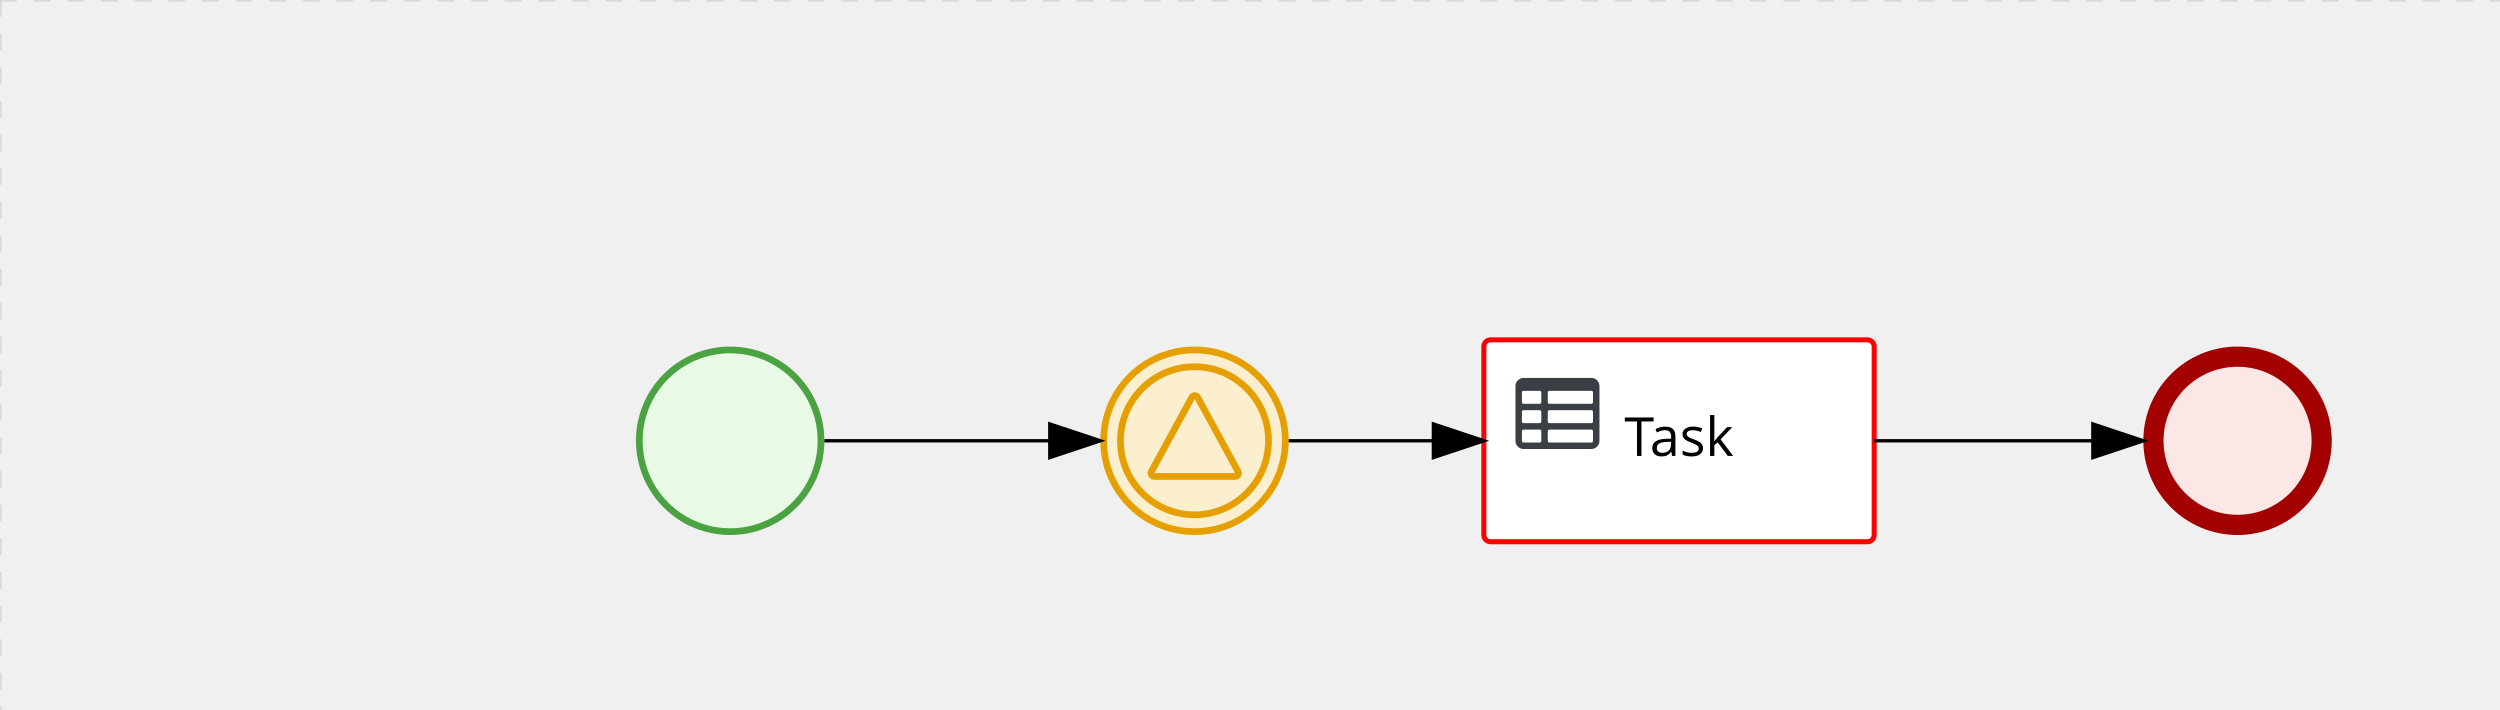
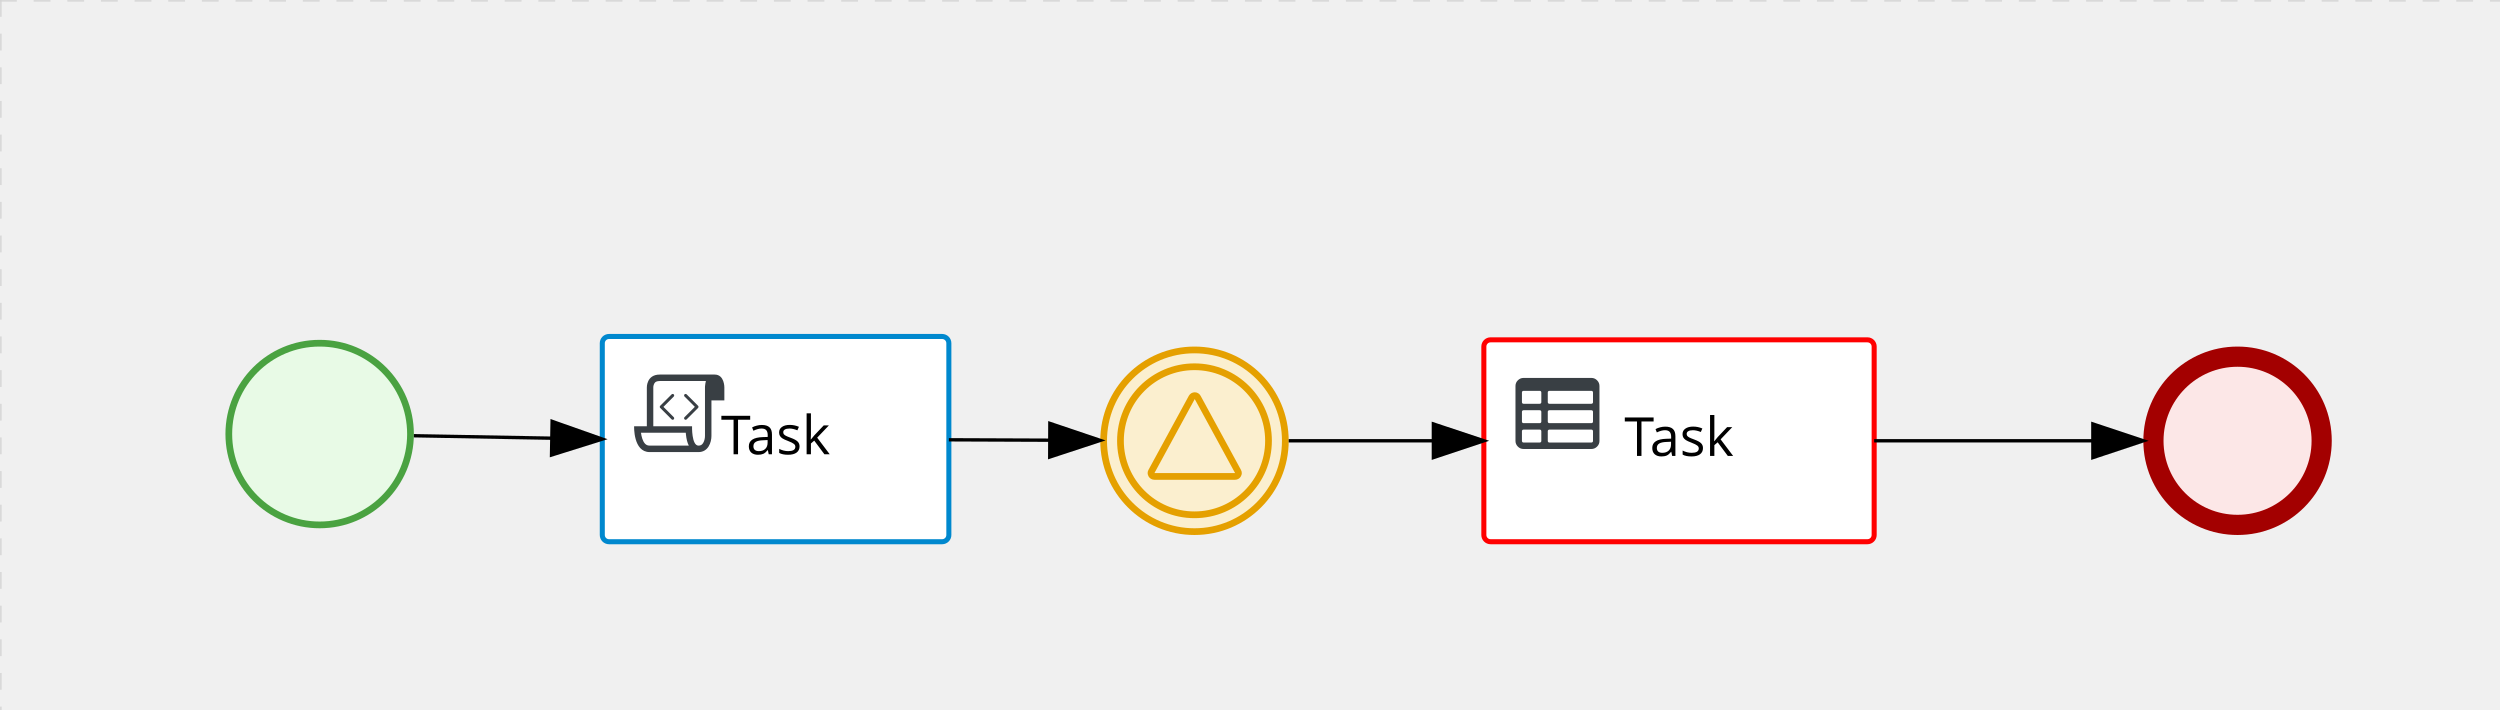
<svg xmlns="http://www.w3.org/2000/svg" version="1.1" width="743" height="211" viewBox="0 0 743 211">
  <defs />
  <g transform="matrix(1,0,0,1,0,0)">
    <g>
      <g>
        <g>
          <path fill="none" stroke="#d3d3d3" paint-order="fill stroke markers" d=" M 0 0 L 1200 0" stroke-miterlimit="10" stroke-opacity="0.8" stroke-dasharray="5" />
        </g>
        <g>
          <path fill="none" stroke="#d3d3d3" paint-order="fill stroke markers" d=" M 0 0 L 0 800" stroke-miterlimit="10" stroke-opacity="0.8" stroke-dasharray="5" />
        </g>
      </g>
      <g id="_3EA2922D-8B02-4B55-A524-988F13C67204" bpmn2nodeid="_3EA2922D-8B02-4B55-A524-988F13C67204" transform="matrix(1,0,0,1,327,103)">
        <g>
          <path fill="none" stroke="none" />
        </g>
        <g transform="matrix(0.125,0,0,0.125,0,0)">
          <g transform="matrix(1,0,0,1,0,0)">
            <path fill="#fbefcf" stroke="none" id="_3EA2922D-8B02-4B55-A524-988F13C67204?shapeType=BACKGROUND" paint-order="stroke fill markers" d=" M 0 0 M 444 224 C 444 263.9 434.2 300.8 414.4 334.5 C 394.7 368.2 368 394.9 334.4 414.5 C 300.8 434.1 263.9 444 224 444 C 184.1 444 147.2 434.2 113.5 414.4 C 79.8 394.7 53.1 368 33.5 334.4 C 13.9 300.8 4 263.9 4 224 C 4 184.1 13.8 147.2 33.6 113.5 C 53.4 79.8 80.1 53.1 113.6 33.5 C 147.1 13.9 184.1 4 224 4 C 263.9 4 300.8 13.8 334.5 33.6 C 368.2 53.4 394.9 80.1 414.5 113.6 C 434.1 147.1 444 184.1 444 224 Z" />
          </g>
          <g>
            <g transform="matrix(1,0,0,1,0,0)">
              <g transform="matrix(1,0,0,1,0,0)">
                <path fill="rgb(229,160,0)" stroke="none" id="_3EA2922D-8B02-4B55-A524-988F13C67204?shapeType=BORDER&amp;renderType=FILL" paint-order="stroke fill markers" d=" M 0 0 M 224 408 C 122.5 408 40 325.5 40 224 C 40 122.5 122.5 40 224 40 C 325.5 40 408 122.5 408 224 C 408 325.5 325.5 408 224 408 Z M 0 0 M 224 56 C 131.4 56 56 131.4 56 224 C 56 316.6 131.4 392 224 392 C 316.6 392 392 316.6 392 224 C 392 131.4 316.6 56 224 56 Z M 0 0 M 224 16 C 252.1 16 279.3 21.5 305 32.3 C 329.8 42.8 352 57.8 371.1 76.9 C 390.2 96 405.2 118.3 415.7 143 C 426.5 168.6 432 195.9 432 224 C 432 252.1 426.5 279.3 415.7 305 C 405.2 329.8 390.2 352 371.1 371.1 C 352 390.2 329.7 405.2 305 415.7 C 279.4 426.5 252.1 432 224 432 C 195.9 432 168.7 426.5 143 415.7 C 118.2 405.2 96 390.2 76.9 371.1 C 57.8 352 42.8 329.7 32.3 305 C 21.5 279.3 16 252.1 16 224 C 16 195.9 21.5 168.7 32.3 143 C 42.8 118.2 57.8 96 76.9 76.9 C 96 57.8 118.3 42.8 143 32.3 C 168.7 21.5 195.9 16 224 16 M 224 0 C 100.3 0 0 100.3 0 224 C 0 347.7 100.3 448 224 448 C 347.7 448 448 347.7 448 224 C 448 100.3 347.7 0 224 0 L 224 0 Z" />
              </g>
            </g>
          </g>
          <g>
            <g transform="matrix(1,0,0,1,0,0)">
              <g transform="matrix(1,0,0,1,0,0)">
                <path fill="#e5a000" stroke="none" id="_3EA2922D-8B02-4B55-A524-988F13C67204_signal-catching" paint-order="stroke fill markers" d=" M 0 0 M 224.6 124.8 L 320.5 300.7 L 128.8 300.7 L 224.6 124.8 M 224.6 108.7 C 221.7 108.7 219 109.5 216.5 110.9 C 214 112.3 212.1 114.5 210.6 117 L 114.7 293 C 111.8 298.2 111.9 303.5 114.9 308.8 C 116.3 311.2 118.2 313.2 120.7 314.6 C 123.1 316 125.8 316.7 128.7 316.7 L 320.5 316.7 C 323.4 316.7 325.9 316 328.4 314.6 C 330.9 313.2 332.8 311.3 334.2 308.8 C 337.3 303.6 337.3 298.3 334.4 293 L 238.5 117 C 237.1 114.4 235.2 112.4 232.7 110.9 C 230.2 109.4 227.5 108.7 224.6 108.7 L 224.6 108.7 Z" />
              </g>
            </g>
          </g>
        </g>
        <g transform="matrix(1,0,0,1,28,61)" />
      </g>
-       <g id="_118C98FF-ADC5-43AF-BF00-AD5903DABE07" bpmn2nodeid="_118C98FF-ADC5-43AF-BF00-AD5903DABE07" transform="matrix(1,0,0,1,189,103)">
-         <g>
-           <path fill="none" stroke="none" />
-         </g>
-         <g transform="matrix(0.125,0,0,0.125,0,0)">
-           <g transform="matrix(1,0,0,1,0,0)">
-             <path fill="#e8fae6" stroke="none" id="_118C98FF-ADC5-43AF-BF00-AD5903DABE07?shapeType=BACKGROUND" paint-order="stroke fill markers" d=" M 0 0 M 444 224 C 444 263.9 434.2 300.8 414.4 334.5 C 394.7 368.2 368 394.9 334.4 414.5 C 300.8 434.1 263.9 444 224 444 C 184.1 444 147.2 434.2 113.5 414.4 C 79.8 394.7 53.1 368 33.5 334.4 C 13.9 300.8 4 263.9 4 224 C 4 184.1 13.8 147.2 33.6 113.5 C 53.4 79.8 80.1 53.1 113.6 33.5 C 147.1 13.9 184.1 4 224 4 C 263.9 4 300.8 13.8 334.5 33.6 C 368.2 53.4 394.9 80.1 414.5 113.6 C 434.1 147.1 444 184.1 444 224 Z" />
-           </g>
-           <g>
-             <g transform="matrix(1,0,0,1,0,0)">
-               <g transform="matrix(1,0,0,1,0,0)">
-                 <path fill="#4aa241" stroke="none" id="_118C98FF-ADC5-43AF-BF00-AD5903DABE07?shapeType=BORDER&amp;renderType=FILL" paint-order="stroke fill markers" d=" M 0 0 M 224 0 C 100.3 0 0 100.3 0 224 C 0 347.7 100.3 448 224 448 C 347.7 448 448 347.7 448 224 C 448 100.3 347.7 0 224 0 Z M 0 0 M 224 432 C 109.1 432 16 338.9 16 224 C 16 109.1 109.1 16 224 16 C 338.9 16 432 109.1 432 224 C 432 338.9 338.9 432 224 432 Z" />
-               </g>
-             </g>
-           </g>
-         </g>
-         <g transform="matrix(1,0,0,1,28,61)" />
-       </g>
-       <g id="_D799B262-FACE-4F13-BE6F-0E1DB6534C3F" bpmn2nodeid="_D799B262-FACE-4F13-BE6F-0E1DB6534C3F">
-         <g>
-           <path fill="none" stroke="#000000" paint-order="fill stroke markers" d=" M 245 131 L 312 131" stroke-miterlimit="10" stroke-dasharray="" />
-         </g>
-         <g transform="matrix(1,0,0,1,245,131)" />
-         <g transform="matrix(6.123233995736766e-17,1,-1,6.123233995736766e-17,327,126)">
-           <path fill="#000000" stroke="#000000" paint-order="fill stroke markers" d=" M 10 15 L 0 15 L 5 0 Z" stroke-miterlimit="10" stroke-dasharray="" />
-         </g>
-         <g transform="matrix(1,0,0,1,245,121)" />
-       </g>
-       <g transform="matrix(1,0,0,1,189,103)" />
      <g id="_2BDF0EEF-FF2C-45A4-A77E-6C0501685E3F" bpmn2nodeid="_2BDF0EEF-FF2C-45A4-A77E-6C0501685E3F" transform="matrix(1,0,0,1,441,101)">
        <g>
          <path fill="none" stroke="none" />
        </g>
        <g transform="matrix(1,0,0,1,0,0)">
          <path fill="#ffffff" stroke="none" id="_2BDF0EEF-FF2C-45A4-A77E-6C0501685E3F?shapeType=BACKGROUND" paint-order="stroke fill markers" d=" M 2 0 L 114 0 L 114 0 A 2 2 0 0 1 116 2 L 116 58 L 116 58 A 2 2 0 0 1 114 60 L 2 60 L 2 60 A 2 2 0 0 1 0 58 L 0 2 L 0 2 A 2 2 0 0 1 2 0 Z" />
        </g>
        <g transform="matrix(1,0,0,1,0,0)">
          <path fill="none" stroke="rgb(255,0,0)" id="_2BDF0EEF-FF2C-45A4-A77E-6C0501685E3F?shapeType=BORDER&amp;renderType=STROKE" paint-order="fill stroke markers" d=" M 2 0 L 114 0 L 114 0 A 2 2 0 0 1 116 2 L 116 58 L 116 58 A 2 2 0 0 1 114 60 L 2 60 L 2 60 A 2 2 0 0 1 0 58 L 0 2 L 0 2 A 2 2 0 0 1 2 0 Z" stroke-miterlimit="10" stroke-width="1.5" stroke-dasharray="" />
        </g>
        <g>
          <g transform="matrix(0.06,0,0,0.06,9.4,9.4)">
            <g transform="matrix(1,0,0,1,0,0)">
              <path fill="#393f44" stroke="none" id="_2BDF0EEF-FF2C-45A4-A77E-6C0501685E3F_task__l39e__3KHJ" paint-order="stroke fill markers" d=" M 0 0 M 128 344 L 128 296 C 128 293.7 127.2 291.8 125.8 290.2 C 124.4 288.6 122.4 288 120 288 L 40 288 C 37.7 288 35.8 288.8 34.2 290.2 C 32.6 291.6 32 293.7 32 296 L 32 344 C 32 346.3 32.8 348.2 34.2 349.8 C 35.6 351.4 37.6 352 40 352 L 120 352 C 122.3 352 124.2 351.2 125.8 349.8 C 127.4 348.4 128 346.3 128 344 Z M 0 0 M 128 248 L 128 200 C 128 197.7 127.2 195.8 125.8 194.2 C 124.4 192.6 122.4 192 120 192 L 40 192 C 37.7 192 35.8 192.8 34.2 194.2 C 32.6 195.6 32 197.7 32 200 L 32 248 C 32 250.3 32.8 252.2 34.2 253.8 C 35.6 255.4 37.6 256 40 256 L 120 256 C 122.3 256 124.2 255.2 125.8 253.8 C 127.4 252.4 128 250.3 128 248 Z M 0 0 M 376 352 C 378.3 352 380.2 351.2 381.8 349.8 C 383.4 348.4 384 346.4 384 344 L 384 296 C 384 293.7 383.2 291.8 381.8 290.2 C 380.4 288.6 378.4 288 376 288 L 168 288 C 165.7 288 163.8 288.8 162.2 290.2 C 160.6 291.6 160 293.6 160 296 L 160 344 C 160 346.3 160.8 348.2 162.2 349.8 C 163.6 351.4 165.6 352 168 352 L 376 352 Z M 0 0 M 128 152 L 128 104 C 128 101.7 127.2 99.8 125.8 98.2 C 124.4 96.6 122.3 96 120 96 L 40 96 C 37.7 96 35.8 96.8 34.2 98.2 C 32.6 99.6 32 101.7 32 104 L 32 152 C 32 154.3 32.8 156.2 34.2 157.8 C 35.6 159.4 37.6 160 40 160 L 120 160 C 122.3 160 124.2 159.2 125.8 157.8 C 127.4 156.4 128 154.3 128 152 Z M 0 0 M 376 256 C 378.3 256 380.2 255.2 381.8 253.8 C 383.4 252.4 384 250.4 384 248 L 384 200 C 384 197.7 383.2 195.8 381.8 194.2 C 380.4 192.6 378.4 192 376 192 L 168 192 C 165.7 192 163.8 192.8 162.2 194.2 C 160.6 195.6 160 197.6 160 200 L 160 248 C 160 250.3 160.8 252.2 162.2 253.8 C 163.6 255.4 165.6 256 168 256 L 376 256 Z M 0 0 M 376 160 C 378.3 160 380.2 159.2 381.8 157.8 C 383.4 156.4 384 154.4 384 152 L 384 104 C 384 101.7 383.2 99.8 381.8 98.2 C 380.4 96.6 378.3 96 376 96 L 168 96 C 165.7 96 163.8 96.8 162.2 98.2 C 160.6 99.6 160 101.6 160 104 L 160 152 C 160 154.3 160.8 156.2 162.2 157.8 C 163.6 159.4 165.6 160 168 160 L 376 160 Z M 0 0 M 416 72 L 416 344 C 416 355 412.1 364.4 404.2 372.2 C 396.3 380 387 384 376 384 L 40 384 C 29 384 19.6 380.1 11.8 372.2 C 4 364.3 0 355 0 344 L 0 72 C 0 61 3.9 51.6 11.8 43.8 C 19.7 36 29 32 40 32 L 376 32 C 387 32 396.4 35.9 404.2 43.8 C 412 51.7 416 61 416 72 Z" />
            </g>
          </g>
        </g>
        <g transform="matrix(1,0,0,1,41.75,22.5)">
          <text fill="#000000" stroke="none" font-family="Open Sans" font-size="12pt" font-style="normal" font-weight="normal" text-decoration="normal" x="16.25" y="12" text-anchor="middle" dominant-baseline="alphabetic">Task</text>
        </g>
      </g>
-       <g id="_39124A5B-B2BC-4FD3-8AAA-FC8A69460207" bpmn2nodeid="_39124A5B-B2BC-4FD3-8AAA-FC8A69460207">
-         <g>
-           <path fill="none" stroke="rgb(0,0,0)" paint-order="fill stroke markers" d=" M 383 131 L 426 131" stroke-miterlimit="10" stroke-dasharray="" />
-         </g>
-         <g transform="matrix(1,0,0,1,383,131)" />
-         <g transform="matrix(6.123233995736766e-17,1,-1,6.123233995736766e-17,441,126)">
-           <path fill="rgb(0,0,0)" stroke="rgb(0,0,0)" paint-order="fill stroke markers" d=" M 10 15 L 0 15 L 5 0 Z" stroke-miterlimit="10" stroke-dasharray="" />
-         </g>
-         <g transform="matrix(1,0,0,1,383,121)" />
-       </g>
      <g id="_CCE75B61-FE73-4E6C-9A32-277E2DD53C0C" bpmn2nodeid="_CCE75B61-FE73-4E6C-9A32-277E2DD53C0C" transform="matrix(1,0,0,1,637,103)">
        <g>
          <path fill="none" stroke="none" />
        </g>
        <g transform="matrix(0.125,0,0,0.125,0,0)">
          <g transform="matrix(1,0,0,1,0,0)">
            <path fill="#fce7e7" stroke="none" id="_CCE75B61-FE73-4E6C-9A32-277E2DD53C0C?shapeType=BACKGROUND" paint-order="stroke fill markers" d=" M 0 0 M 444 224 C 444 263.9 434.2 300.8 414.4 334.5 C 394.7 368.2 368 394.9 334.4 414.5 C 300.8 434.1 263.9 444 224 444 C 184.1 444 147.2 434.2 113.5 414.4 C 79.8 394.7 53.1 368 33.5 334.4 C 13.9 300.8 4 263.9 4 224 C 4 184.1 13.8 147.2 33.6 113.5 C 53.4 79.8 80.1 53.1 113.6 33.5 C 147.1 13.9 184.1 4 224 4 C 263.9 4 300.8 13.8 334.5 33.6 C 368.2 53.4 394.9 80.1 414.5 113.6 C 434.1 147.1 444 184.1 444 224 Z" />
          </g>
          <g>
            <g transform="matrix(1,0,0,1,0,0)">
              <g transform="matrix(1,0,0,1,0,0)">
-                 <path fill="rgb(163,0,0)" stroke="none" id="_CCE75B61-FE73-4E6C-9A32-277E2DD53C0C?shapeType=BORDER&amp;renderType=FILL" paint-order="stroke fill markers" d=" M 0 0 M 224 0 C 100.3 0 0 100.3 0 224 C 0 347.7 100.3 448 224 448 C 347.7 448 448 347.7 448 224 C 448 100.3 347.7 0 224 0 Z M 0 0 M 224 400 C 126.8 400 48 321.2 48 224 C 48 126.8 126.8 48 224 48 C 321.2 48 400 126.8 400 224 C 400 321.2 321.2 400 224 400 Z" />
+                 <path fill="#a30000" stroke="none" id="_CCE75B61-FE73-4E6C-9A32-277E2DD53C0C?shapeType=BORDER&amp;renderType=FILL" paint-order="stroke fill markers" d=" M 0 0 M 224 0 C 100.3 0 0 100.3 0 224 C 0 347.7 100.3 448 224 448 C 347.7 448 448 347.7 448 224 C 448 100.3 347.7 0 224 0 Z M 0 0 M 224 400 C 126.8 400 48 321.2 48 224 C 48 126.8 126.8 48 224 48 C 321.2 48 400 126.8 400 224 C 400 321.2 321.2 400 224 400 Z" />
              </g>
            </g>
          </g>
        </g>
        <g transform="matrix(1,0,0,1,28,61)" />
+       </g>
+       <g id="_39124A5B-B2BC-4FD3-8AAA-FC8A69460207" bpmn2nodeid="_39124A5B-B2BC-4FD3-8AAA-FC8A69460207">
+         <g>
+           <path fill="none" stroke="#000000" paint-order="fill stroke markers" d=" M 383 131 L 426 131" stroke-miterlimit="10" stroke-dasharray="" />
+         </g>
+         <g transform="matrix(1,0,0,1,383,131)" />
+         <g transform="matrix(6.123233995736766e-17,1,-1,6.123233995736766e-17,441,126)">
+           <path fill="#000000" stroke="#000000" paint-order="fill stroke markers" d=" M 10 15 L 0 15 L 5 0 Z" stroke-miterlimit="10" stroke-dasharray="" />
+         </g>
+         <g transform="matrix(1,0,0,1,383,121)" />
      </g>
      <g id="_0293F84B-2AA5-48DD-A203-B130595EBCED" bpmn2nodeid="_0293F84B-2AA5-48DD-A203-B130595EBCED">
        <g>
          <path fill="none" stroke="#000000" paint-order="fill stroke markers" d=" M 557 131 L 622 131" stroke-miterlimit="10" stroke-dasharray="" />
        </g>
        <g transform="matrix(1,0,0,1,557,131)" />
        <g transform="matrix(6.123233995736766e-17,1,-1,6.123233995736766e-17,637,126)">
          <path fill="#000000" stroke="#000000" paint-order="fill stroke markers" d=" M 10 15 L 0 15 L 5 0 Z" stroke-miterlimit="10" stroke-dasharray="" />
        </g>
        <g transform="matrix(1,0,0,1,557,121)" />
      </g>
-       <g transform="matrix(1,0,0,1,637,103)" />
      <g transform="matrix(1,0,0,1,327,103)" />
      <g transform="matrix(1,0,0,1,441,101)" />
+       <g transform="matrix(1,0,0,1,637,103)" />
+       <g id="_118C98FF-ADC5-43AF-BF00-AD5903DABE07" bpmn2nodeid="_118C98FF-ADC5-43AF-BF00-AD5903DABE07" transform="matrix(1,0,0,1,67,101)">
+         <g>
+           <path fill="none" stroke="none" />
+         </g>
+         <g transform="matrix(0.125,0,0,0.125,0,0)">
+           <g transform="matrix(1,0,0,1,0,0)">
+             <path fill="#e8fae6" stroke="none" id="_118C98FF-ADC5-43AF-BF00-AD5903DABE07?shapeType=BACKGROUND" paint-order="stroke fill markers" d=" M 0 0 M 444 224 C 444 263.9 434.2 300.8 414.4 334.5 C 394.7 368.2 368 394.9 334.4 414.5 C 300.8 434.1 263.9 444 224 444 C 184.1 444 147.2 434.2 113.5 414.4 C 79.8 394.7 53.1 368 33.5 334.4 C 13.9 300.8 4 263.9 4 224 C 4 184.1 13.8 147.2 33.6 113.5 C 53.4 79.8 80.1 53.1 113.6 33.5 C 147.1 13.9 184.1 4 224 4 C 263.9 4 300.8 13.8 334.5 33.6 C 368.2 53.4 394.9 80.1 414.5 113.6 C 434.1 147.1 444 184.1 444 224 Z" />
+           </g>
+           <g>
+             <g transform="matrix(1,0,0,1,0,0)">
+               <g transform="matrix(1,0,0,1,0,0)">
+                 <path fill="rgb(74,162,65)" stroke="none" id="_118C98FF-ADC5-43AF-BF00-AD5903DABE07?shapeType=BORDER&amp;renderType=FILL" paint-order="stroke fill markers" d=" M 0 0 M 224 0 C 100.3 0 0 100.3 0 224 C 0 347.7 100.3 448 224 448 C 347.7 448 448 347.7 448 224 C 448 100.3 347.7 0 224 0 Z M 0 0 M 224 432 C 109.1 432 16 338.9 16 224 C 16 109.1 109.1 16 224 16 C 338.9 16 432 109.1 432 224 C 432 338.9 338.9 432 224 432 Z" />
+               </g>
+             </g>
+           </g>
+         </g>
+         <g transform="matrix(1,0,0,1,28,61)" />
+       </g>
+       <g transform="matrix(1,0,0,1,67,101)" />
+       <g id="_305A9987-77E0-4558-B246-CCD937802026" bpmn2nodeid="_305A9987-77E0-4558-B246-CCD937802026" transform="matrix(1,0,0,1,179,100)">
+         <g>
+           <path fill="none" stroke="none" />
+         </g>
+         <g transform="matrix(1,0,0,1,0,0)">
+           <path fill="#ffffff" stroke="none" id="_305A9987-77E0-4558-B246-CCD937802026?shapeType=BACKGROUND" paint-order="stroke fill markers" d=" M 2 0 L 101 0 L 101 0 A 2 2 0 0 1 103 2 L 103 59 L 103 59 A 2 2 0 0 1 101 61 L 2 61 L 2 61 A 2 2 0 0 1 0 59 L 0 2 L 0 2 A 2 2 0 0 1 2 0 Z" />
+         </g>
+         <g transform="matrix(1,0,0,1,0,0)">
+           <path fill="none" stroke="rgb(0,136,206)" id="_305A9987-77E0-4558-B246-CCD937802026?shapeType=BORDER&amp;renderType=STROKE" paint-order="fill stroke markers" d=" M 2 0 L 101 0 L 101 0 A 2 2 0 0 1 103 2 L 103 59 L 103 59 A 2 2 0 0 1 101 61 L 2 61 L 2 61 A 2 2 0 0 1 0 59 L 0 2 L 0 2 A 2 2 0 0 1 2 0 Z" stroke-miterlimit="10" stroke-width="1.5" stroke-dasharray="" />
+         </g>
+         <g>
+           <g transform="matrix(0.06,0,0,0.06,9.4,9.4)">
+             <g transform="matrix(1,0,0,1,0,0)">
+               <path fill="#393f44" stroke="none" id="_305A9987-77E0-4558-B246-CCD937802026_task__FQFd__KwNe" paint-order="stroke fill markers" d=" M 0 0 M 197.3 130.2 C 194.4 127.3 189.6 127.3 186.7 130.2 L 130.2 186.7 C 127.3 189.6 127.3 194.4 130.2 197.3 L 186.7 253.8 C 188.1 255.3 190.1 256 192 256 C 193.9 256 195.9 255.3 197.3 253.7 C 200.2 250.8 200.2 246 197.3 243.1 L 146.2 192 L 197.3 140.8 C 200.2 137.9 200.2 133.1 197.3 130.2 Z" />
+             </g>
+             <g transform="matrix(1,0,0,1,0,0)">
+               <path fill="#393f44" stroke="none" id="_305A9987-77E0-4558-B246-CCD937802026_task__FQFd__W91P" paint-order="stroke fill markers" d=" M 0 0 M 261.3 130.2 C 258.4 127.3 253.6 127.3 250.7 130.2 C 247.8 133.1 247.8 137.9 250.7 140.8 L 301.8 191.9 L 250.7 243 C 247.8 245.9 247.8 250.7 250.7 253.6 C 252.1 255.3 254.1 256 256 256 C 257.9 256 259.9 255.3 261.3 253.8 L 317.8 197.3 C 320.7 194.4 320.7 189.6 317.8 186.7 L 261.3 130.2 Z" />
+             </g>
+             <g transform="matrix(1,0,0,1,0,0)">
+               <path fill="#393f44" stroke="none" id="_305A9987-77E0-4558-B246-CCD937802026_task__FQFd__wKhe" paint-order="stroke fill markers" d=" M 0 0 M 400 32 C 400 32 152.8 32 128 32 C 62 32 64 96 64 96 L 64 288 L 1 288 C 1 288 -4 416 78 416 L 320 416 C 368 416 384 368 384 336 C 384 314.2 384 224.4 384 160 L 448 160 L 448 96 C 448 96 449 32 400 32 Z M 0 0 M 78 383.9 C 68.5 383.9 61.6 381.1 55.5 374.9 C 43.4 362.4 37.5 339.6 34.9 320 L 256.9 320 C 257.1 322.7 257.3 325.4 257.6 328.2 C 260 351.6 264.7 370.1 271.9 383.9 L 78 383.9 L 78 383.9 Z M 0 0 M 352 336 C 352 345.9 349.6 360.3 342.9 371 C 337.2 380.1 330.4 384 320 384 C 285 384 288 288 288 288 L 96 288 L 96 96 L 96 95.9 L 96 95.1 C 96 90.6 97.6 78.3 104.7 71.2 C 106.5 69.4 111.9 64 128 64 L 356.5 64 C 354.4 72.8 352.8 81.8 352.2 89.9 C 352.2 90.5 352.1 91.1 352.1 91.7 C 352.1 92 352.1 92.3 352.1 92.6 C 352 94.8 352 96 352 96 L 352 160 L 352 336 Z" />
+             </g>
+           </g>
+         </g>
+         <g transform="matrix(1,0,0,1,35.25,23)">
+           <text fill="#000000" stroke="none" font-family="Open Sans" font-size="12pt" font-style="normal" font-weight="normal" text-decoration="normal" x="16.25" y="12" text-anchor="middle" dominant-baseline="alphabetic">Task</text>
+         </g>
+       </g>
+       <g id="_D215492A-FDBE-48E1-92C0-C434C38A79AC" bpmn2nodeid="_D215492A-FDBE-48E1-92C0-C434C38A79AC">
+         <g>
+           <path fill="none" stroke="rgb(0,0,0)" paint-order="fill stroke markers" d=" M 123 129.5 L 164.002 130.232" stroke-miterlimit="10" stroke-dasharray="" />
+         </g>
+         <g transform="matrix(1,0,0,1,123,129.5)" />
+         <g transform="matrix(-0.0178543,0.9998406,-0.9998406,-0.0178543,179.0893,125.5008)">
+           <path fill="rgb(0,0,0)" stroke="rgb(0,0,0)" paint-order="fill stroke markers" d=" M 10 15 L 0 15 L 5 0 Z" stroke-miterlimit="10" stroke-dasharray="" />
+         </g>
+         <g transform="matrix(1,0,0,1,123.1785,120.0016)" />
+       </g>
+       <g id="_59046CFA-34AA-4FE4-BB68-1617DAF10BC8" bpmn2nodeid="_59046CFA-34AA-4FE4-BB68-1617DAF10BC8">
+         <g>
+           <path fill="none" stroke="rgb(0,0,0)" paint-order="fill stroke markers" d=" M 282 130.707 L 312 130.827" stroke-miterlimit="10" stroke-dasharray="" />
+         </g>
+         <g transform="matrix(1,0,0,1,282,130.7068)" />
+         <g transform="matrix(-0.004016029,0.9999919,-0.9999919,-0.004016029,327.0201,125.8876)">
+           <path fill="rgb(0,0,0)" stroke="rgb(0,0,0)" paint-order="fill stroke markers" d=" M 10 15 L 0 15 L 5 0 Z" stroke-miterlimit="10" stroke-dasharray="" />
+         </g>
+         <g transform="matrix(1,0,0,1,282.0402,120.7973)" />
+       </g>
+       <g transform="matrix(1,0,0,1,179,100)" />
    </g>
  </g>
</svg>
